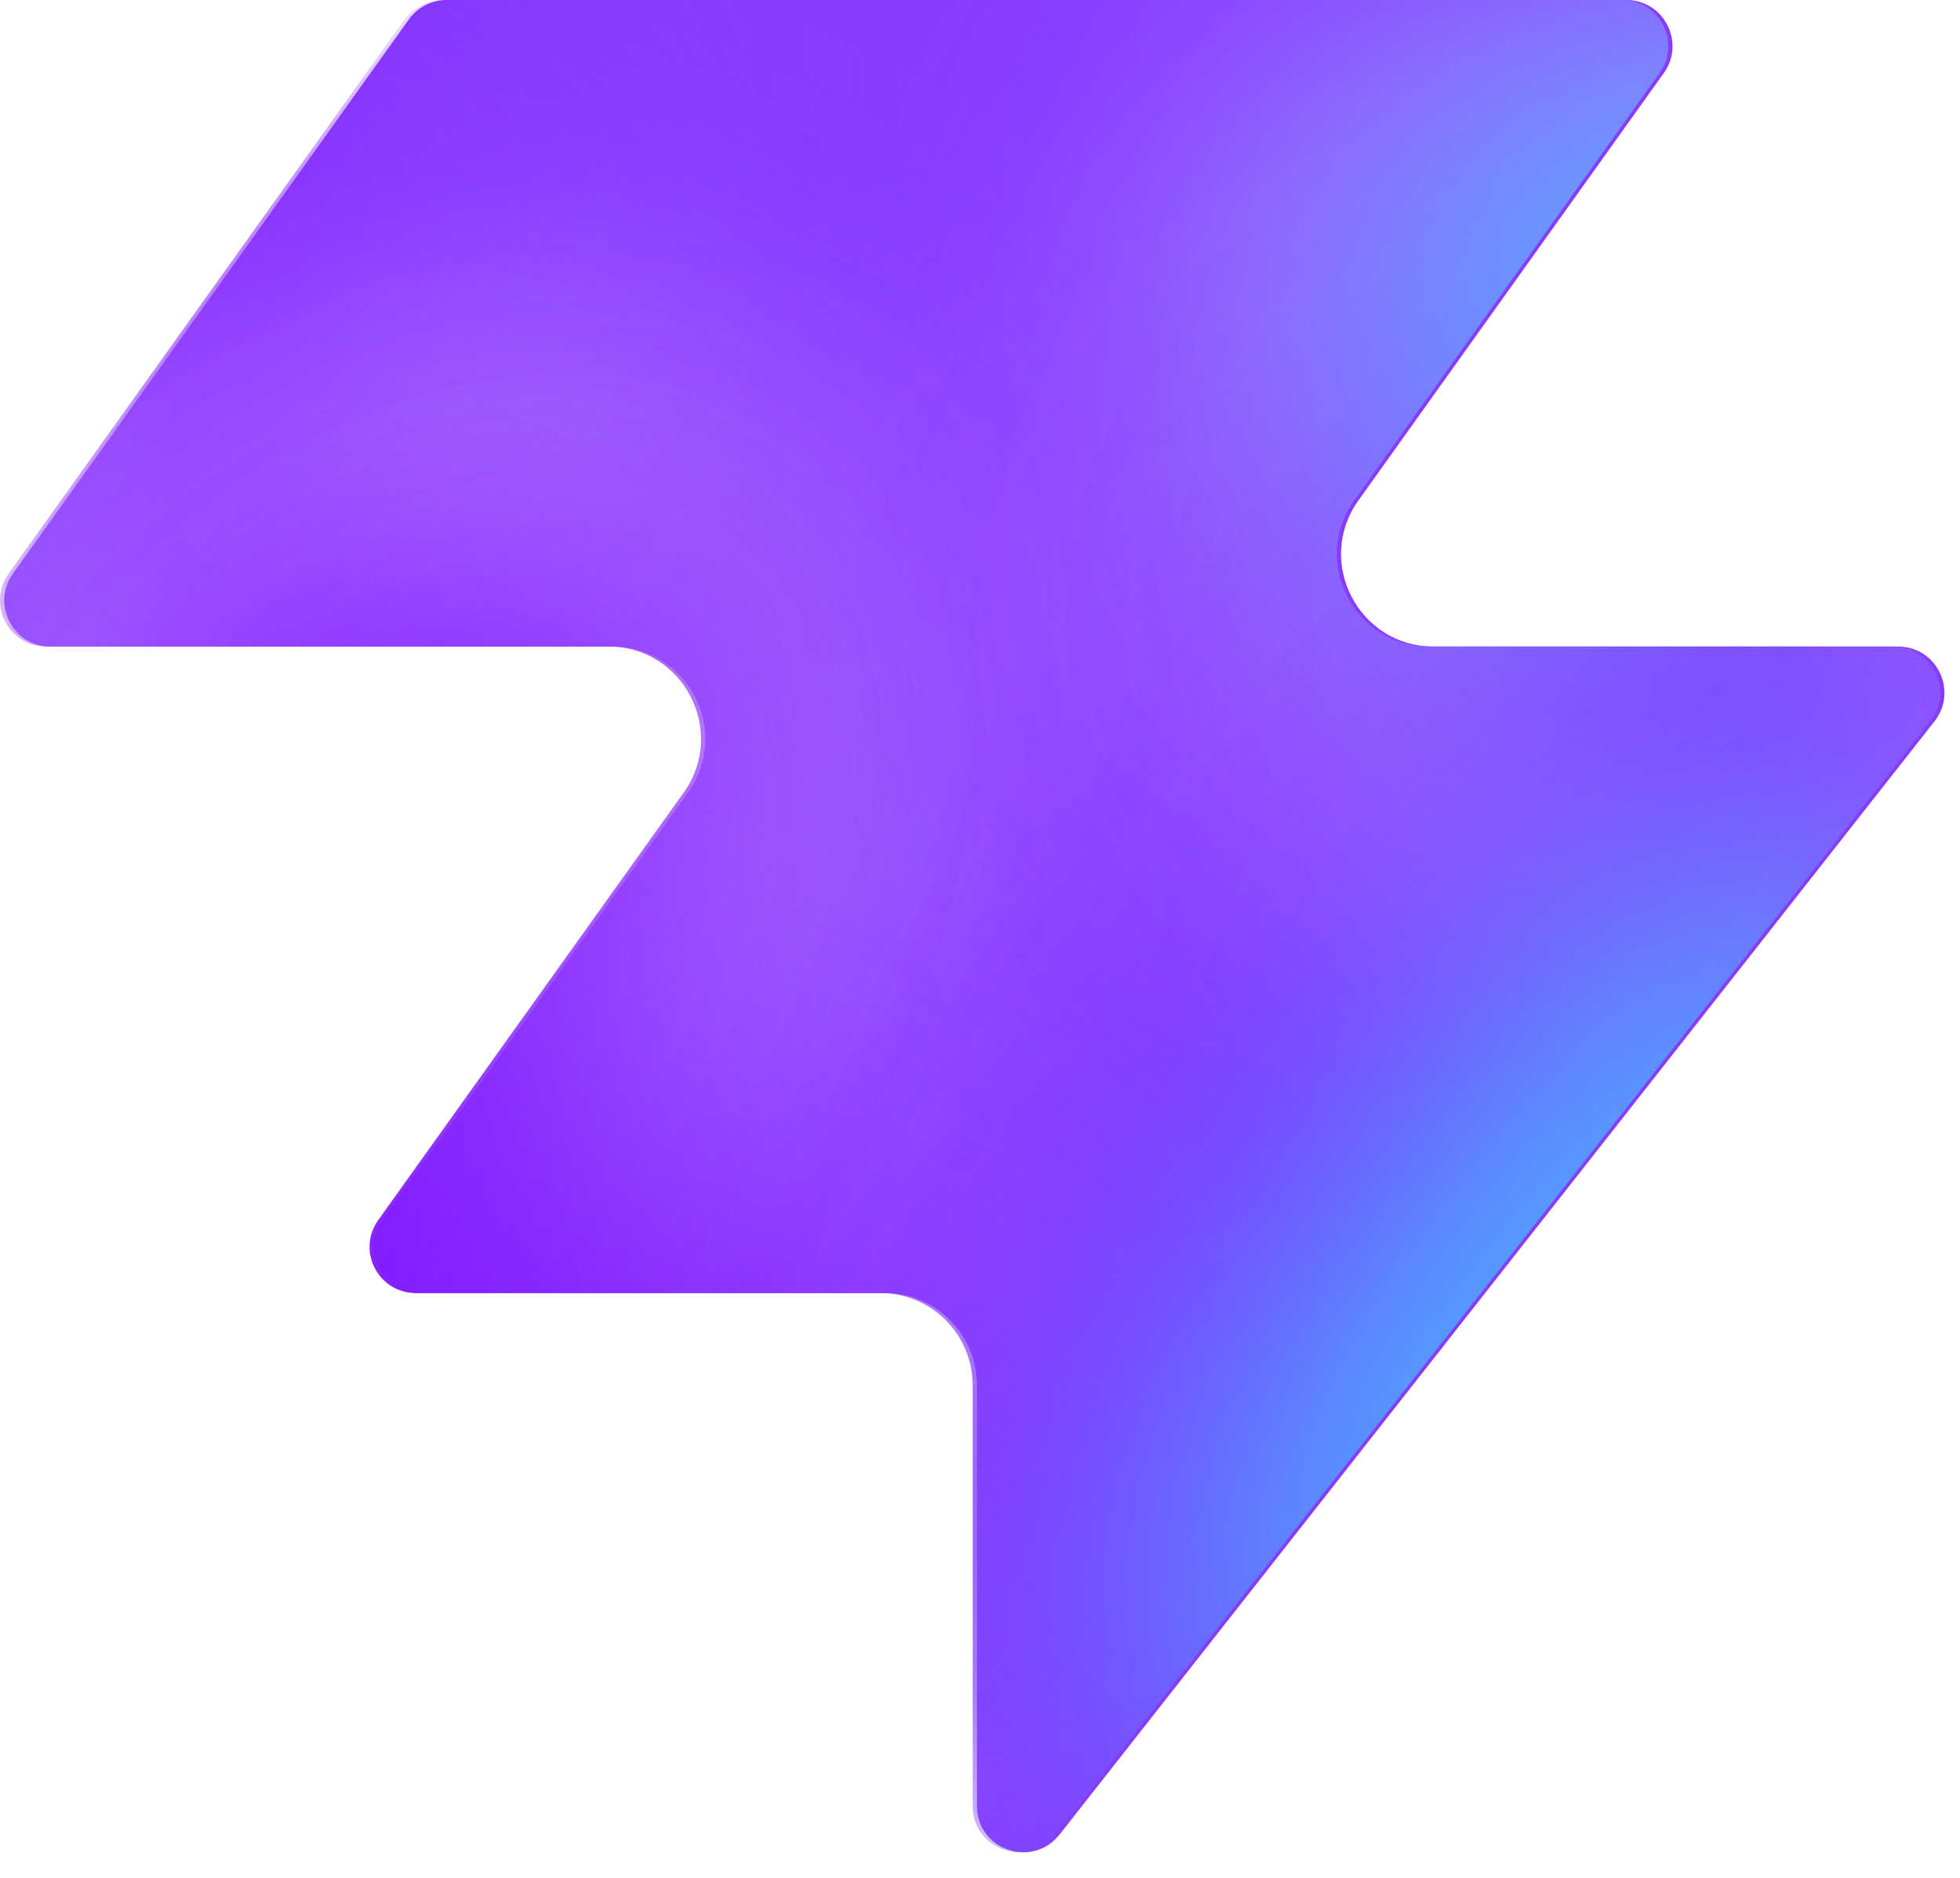
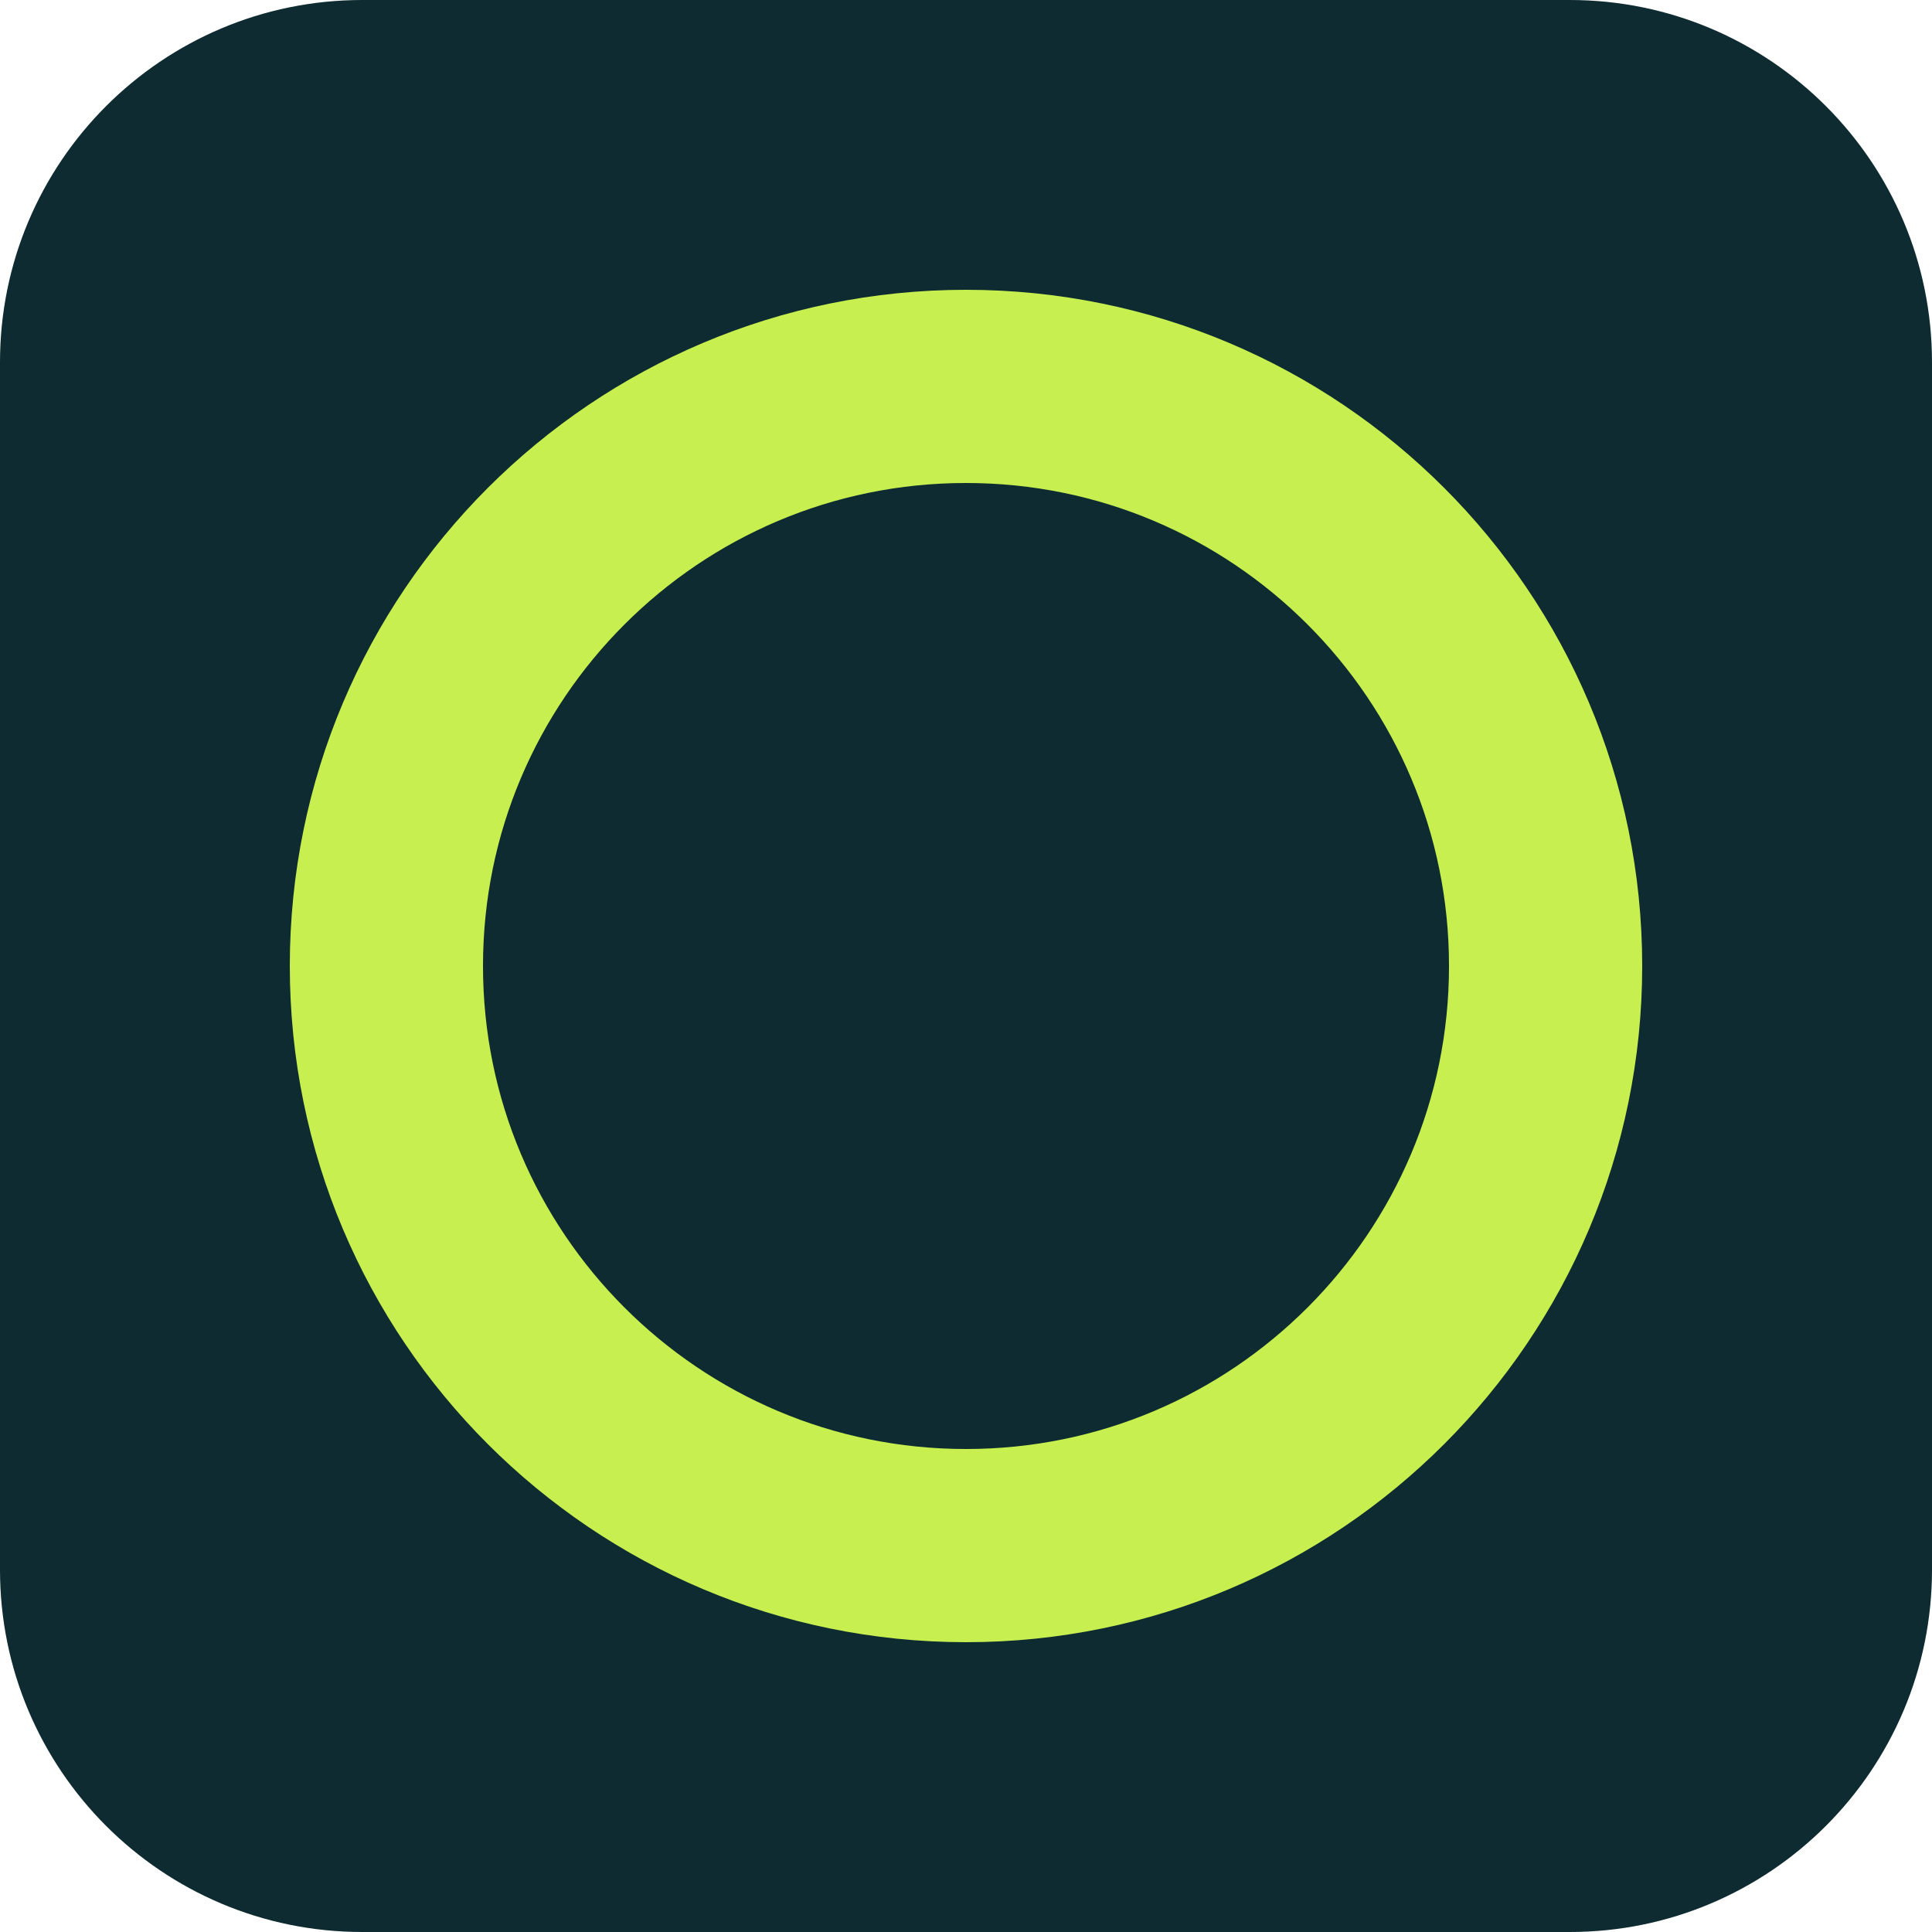
- <svg xmlns="http://www.w3.org/2000/svg" width="48" height="46" fill="none" viewBox="0 0 48 46">
-   <path fill="#863bff" d="M25.946 44.938c-.664.845-2.021.375-2.021-.698V33.937a2.26 2.26 0 0 0-2.262-2.262H10.287c-.92 0-1.456-1.04-.92-1.788l7.48-10.471c1.07-1.497 0-3.578-1.842-3.578H1.237c-.92 0-1.456-1.04-.92-1.788L10.013.474c.214-.297.556-.474.92-.474h28.894c.92 0 1.456 1.04.92 1.788l-7.48 10.471c-1.07 1.498 0 3.579 1.842 3.579h11.377c.943 0 1.473 1.088.89 1.83L25.947 44.94z" style="fill:#863bff;fill:color(display-p3 .525 .23 1);fill-opacity:1" />
-   <mask id="a" width="48" height="46" x="0" y="0" maskUnits="userSpaceOnUse" style="mask-type:alpha">
-     <path fill="#000" d="M25.842 44.938c-.664.844-2.021.375-2.021-.698V33.937a2.26 2.26 0 0 0-2.262-2.262H10.183c-.92 0-1.456-1.04-.92-1.788l7.48-10.471c1.07-1.498 0-3.579-1.842-3.579H1.133c-.92 0-1.456-1.04-.92-1.787L9.91.473c.214-.297.556-.474.92-.474h28.894c.92 0 1.456 1.04.92 1.788l-7.48 10.471c-1.07 1.498 0 3.578 1.842 3.578h11.377c.943 0 1.473 1.088.89 1.832L25.843 44.94z" style="fill:#000;fill-opacity:1" />
-   </mask>
-   <g mask="url(#a)">
-     <g filter="url(#b)">
-       <ellipse cx="5.508" cy="14.704" fill="#ede6ff" rx="5.508" ry="14.704" style="fill:#ede6ff;fill:color(display-p3 .927 .903 1);fill-opacity:1" transform="matrix(.00324 1 1 -.00324 -4.47 31.516)" />
-     </g>
-     <g filter="url(#c)">
-       <ellipse cx="10.399" cy="29.851" fill="#ede6ff" rx="10.399" ry="29.851" style="fill:#ede6ff;fill:color(display-p3 .927 .903 1);fill-opacity:1" transform="matrix(.00324 1 1 -.00324 -39.328 7.883)" />
-     </g>
-     <g filter="url(#d)">
-       <ellipse cx="5.508" cy="30.487" fill="#7e14ff" rx="5.508" ry="30.487" style="fill:#7e14ff;fill:color(display-p3 .492 .077 1);fill-opacity:1" transform="rotate(89.814 -25.913 -14.639)scale(1 -1)" />
-     </g>
-     <g filter="url(#e)">
-       <ellipse cx="5.508" cy="30.599" fill="#7e14ff" rx="5.508" ry="30.599" style="fill:#7e14ff;fill:color(display-p3 .492 .077 1);fill-opacity:1" transform="rotate(89.814 -32.644 -3.334)scale(1 -1)" />
-     </g>
-     <g filter="url(#f)">
-       <ellipse cx="5.508" cy="30.599" fill="#7e14ff" rx="5.508" ry="30.599" style="fill:#7e14ff;fill:color(display-p3 .492 .077 1);fill-opacity:1" transform="matrix(.00324 1 1 -.00324 -34.34 30.47)" />
-     </g>
-     <g filter="url(#g)">
-       <ellipse cx="14.072" cy="22.078" fill="#ede6ff" rx="14.072" ry="22.078" style="fill:#ede6ff;fill:color(display-p3 .927 .903 1);fill-opacity:1" transform="rotate(93.35 24.506 48.493)scale(-1 1)" />
-     </g>
-     <g filter="url(#h)">
-       <ellipse cx="3.47" cy="21.501" fill="#7e14ff" rx="3.47" ry="21.501" style="fill:#7e14ff;fill:color(display-p3 .492 .077 1);fill-opacity:1" transform="rotate(89.009 28.708 47.59)scale(-1 1)" />
-     </g>
-     <g filter="url(#i)">
-       <ellipse cx="3.47" cy="21.501" fill="#7e14ff" rx="3.47" ry="21.501" style="fill:#7e14ff;fill:color(display-p3 .492 .077 1);fill-opacity:1" transform="rotate(89.009 28.708 47.59)scale(-1 1)" />
-     </g>
-     <g filter="url(#j)">
-       <ellipse cx=".387" cy="8.972" fill="#7e14ff" rx="4.407" ry="29.108" style="fill:#7e14ff;fill:color(display-p3 .492 .077 1);fill-opacity:1" transform="rotate(39.51 .387 8.972)" />
-     </g>
-     <g filter="url(#k)">
-       <ellipse cx="47.523" cy="-6.092" fill="#7e14ff" rx="4.407" ry="29.108" style="fill:#7e14ff;fill:color(display-p3 .492 .077 1);fill-opacity:1" transform="rotate(37.892 47.523 -6.092)" />
-     </g>
-     <g filter="url(#l)">
-       <ellipse cx="41.412" cy="6.333" fill="#47bfff" rx="5.971" ry="9.665" style="fill:#47bfff;fill:color(display-p3 .28 .748 1);fill-opacity:1" transform="rotate(37.892 41.412 6.333)" />
-     </g>
-     <g filter="url(#m)">
-       <ellipse cx="-1.879" cy="38.332" fill="#7e14ff" rx="4.407" ry="29.108" style="fill:#7e14ff;fill:color(display-p3 .492 .077 1);fill-opacity:1" transform="rotate(37.892 -1.88 38.332)" />
-     </g>
-     <g filter="url(#n)">
-       <ellipse cx="-1.879" cy="38.332" fill="#7e14ff" rx="4.407" ry="29.108" style="fill:#7e14ff;fill:color(display-p3 .492 .077 1);fill-opacity:1" transform="rotate(37.892 -1.88 38.332)" />
-     </g>
-     <g filter="url(#o)">
-       <ellipse cx="35.651" cy="29.907" fill="#7e14ff" rx="4.407" ry="29.108" style="fill:#7e14ff;fill:color(display-p3 .492 .077 1);fill-opacity:1" transform="rotate(37.892 35.651 29.907)" />
-     </g>
-     <g filter="url(#p)">
-       <ellipse cx="38.418" cy="32.4" fill="#47bfff" rx="5.971" ry="15.297" style="fill:#47bfff;fill:color(display-p3 .28 .748 1);fill-opacity:1" transform="rotate(37.892 38.418 32.4)" />
-     </g>
-   </g>
-   <defs>
-     <filter id="b" width="60.045" height="41.654" x="-19.77" y="16.149" color-interpolation-filters="sRGB" filterUnits="userSpaceOnUse">
-       <feFlood flood-opacity="0" result="BackgroundImageFix" />
-       <feBlend in="SourceGraphic" in2="BackgroundImageFix" result="shape" />
-       <feGaussianBlur result="effect1_foregroundBlur_2002_17158" stdDeviation="7.659" />
-     </filter>
-     <filter id="c" width="90.34" height="51.437" x="-54.613" y="-7.533" color-interpolation-filters="sRGB" filterUnits="userSpaceOnUse">
-       <feFlood flood-opacity="0" result="BackgroundImageFix" />
-       <feBlend in="SourceGraphic" in2="BackgroundImageFix" result="shape" />
-       <feGaussianBlur result="effect1_foregroundBlur_2002_17158" stdDeviation="7.659" />
-     </filter>
-     <filter id="d" width="79.355" height="29.4" x="-49.64" y="2.03" color-interpolation-filters="sRGB" filterUnits="userSpaceOnUse">
-       <feFlood flood-opacity="0" result="BackgroundImageFix" />
-       <feBlend in="SourceGraphic" in2="BackgroundImageFix" result="shape" />
-       <feGaussianBlur result="effect1_foregroundBlur_2002_17158" stdDeviation="4.596" />
-     </filter>
-     <filter id="e" width="79.579" height="29.4" x="-45.045" y="20.029" color-interpolation-filters="sRGB" filterUnits="userSpaceOnUse">
-       <feFlood flood-opacity="0" result="BackgroundImageFix" />
-       <feBlend in="SourceGraphic" in2="BackgroundImageFix" result="shape" />
-       <feGaussianBlur result="effect1_foregroundBlur_2002_17158" stdDeviation="4.596" />
-     </filter>
-     <filter id="f" width="79.579" height="29.4" x="-43.513" y="21.178" color-interpolation-filters="sRGB" filterUnits="userSpaceOnUse">
-       <feFlood flood-opacity="0" result="BackgroundImageFix" />
-       <feBlend in="SourceGraphic" in2="BackgroundImageFix" result="shape" />
-       <feGaussianBlur result="effect1_foregroundBlur_2002_17158" stdDeviation="4.596" />
-     </filter>
-     <filter id="g" width="74.749" height="58.852" x="15.756" y="-17.901" color-interpolation-filters="sRGB" filterUnits="userSpaceOnUse">
-       <feFlood flood-opacity="0" result="BackgroundImageFix" />
-       <feBlend in="SourceGraphic" in2="BackgroundImageFix" result="shape" />
-       <feGaussianBlur result="effect1_foregroundBlur_2002_17158" stdDeviation="7.659" />
-     </filter>
-     <filter id="h" width="61.377" height="25.362" x="23.548" y="2.284" color-interpolation-filters="sRGB" filterUnits="userSpaceOnUse">
-       <feFlood flood-opacity="0" result="BackgroundImageFix" />
-       <feBlend in="SourceGraphic" in2="BackgroundImageFix" result="shape" />
-       <feGaussianBlur result="effect1_foregroundBlur_2002_17158" stdDeviation="4.596" />
-     </filter>
-     <filter id="i" width="61.377" height="25.362" x="23.548" y="2.284" color-interpolation-filters="sRGB" filterUnits="userSpaceOnUse">
-       <feFlood flood-opacity="0" result="BackgroundImageFix" />
-       <feBlend in="SourceGraphic" in2="BackgroundImageFix" result="shape" />
-       <feGaussianBlur result="effect1_foregroundBlur_2002_17158" stdDeviation="4.596" />
-     </filter>
-     <filter id="j" width="56.045" height="63.649" x="-27.636" y="-22.853" color-interpolation-filters="sRGB" filterUnits="userSpaceOnUse">
-       <feFlood flood-opacity="0" result="BackgroundImageFix" />
-       <feBlend in="SourceGraphic" in2="BackgroundImageFix" result="shape" />
-       <feGaussianBlur result="effect1_foregroundBlur_2002_17158" stdDeviation="4.596" />
-     </filter>
-     <filter id="k" width="54.814" height="64.646" x="20.116" y="-38.415" color-interpolation-filters="sRGB" filterUnits="userSpaceOnUse">
-       <feFlood flood-opacity="0" result="BackgroundImageFix" />
-       <feBlend in="SourceGraphic" in2="BackgroundImageFix" result="shape" />
-       <feGaussianBlur result="effect1_foregroundBlur_2002_17158" stdDeviation="4.596" />
-     </filter>
-     <filter id="l" width="33.541" height="35.313" x="24.641" y="-11.323" color-interpolation-filters="sRGB" filterUnits="userSpaceOnUse">
-       <feFlood flood-opacity="0" result="BackgroundImageFix" />
-       <feBlend in="SourceGraphic" in2="BackgroundImageFix" result="shape" />
-       <feGaussianBlur result="effect1_foregroundBlur_2002_17158" stdDeviation="4.596" />
-     </filter>
-     <filter id="m" width="54.814" height="64.646" x="-29.286" y="6.009" color-interpolation-filters="sRGB" filterUnits="userSpaceOnUse">
-       <feFlood flood-opacity="0" result="BackgroundImageFix" />
-       <feBlend in="SourceGraphic" in2="BackgroundImageFix" result="shape" />
-       <feGaussianBlur result="effect1_foregroundBlur_2002_17158" stdDeviation="4.596" />
-     </filter>
-     <filter id="n" width="54.814" height="64.646" x="-29.286" y="6.009" color-interpolation-filters="sRGB" filterUnits="userSpaceOnUse">
-       <feFlood flood-opacity="0" result="BackgroundImageFix" />
-       <feBlend in="SourceGraphic" in2="BackgroundImageFix" result="shape" />
-       <feGaussianBlur result="effect1_foregroundBlur_2002_17158" stdDeviation="4.596" />
-     </filter>
-     <filter id="o" width="54.814" height="64.646" x="8.244" y="-2.416" color-interpolation-filters="sRGB" filterUnits="userSpaceOnUse">
-       <feFlood flood-opacity="0" result="BackgroundImageFix" />
-       <feBlend in="SourceGraphic" in2="BackgroundImageFix" result="shape" />
-       <feGaussianBlur result="effect1_foregroundBlur_2002_17158" stdDeviation="4.596" />
-     </filter>
-     <filter id="p" width="39.409" height="43.623" x="18.713" y="10.588" color-interpolation-filters="sRGB" filterUnits="userSpaceOnUse">
-       <feFlood flood-opacity="0" result="BackgroundImageFix" />
-       <feBlend in="SourceGraphic" in2="BackgroundImageFix" result="shape" />
-       <feGaussianBlur result="effect1_foregroundBlur_2002_17158" stdDeviation="4.596" />
-     </filter>
-   </defs>
+ <svg xmlns="http://www.w3.org/2000/svg" width="64" height="64" viewBox="0 0 64 64">
+   <rect width="64" height="64" rx="12" fill="#0d2b30" />
+   <circle cx="32" cy="32" r="19.2" fill="none" stroke="#c6ef4f" stroke-width="6.4" />
</svg>
